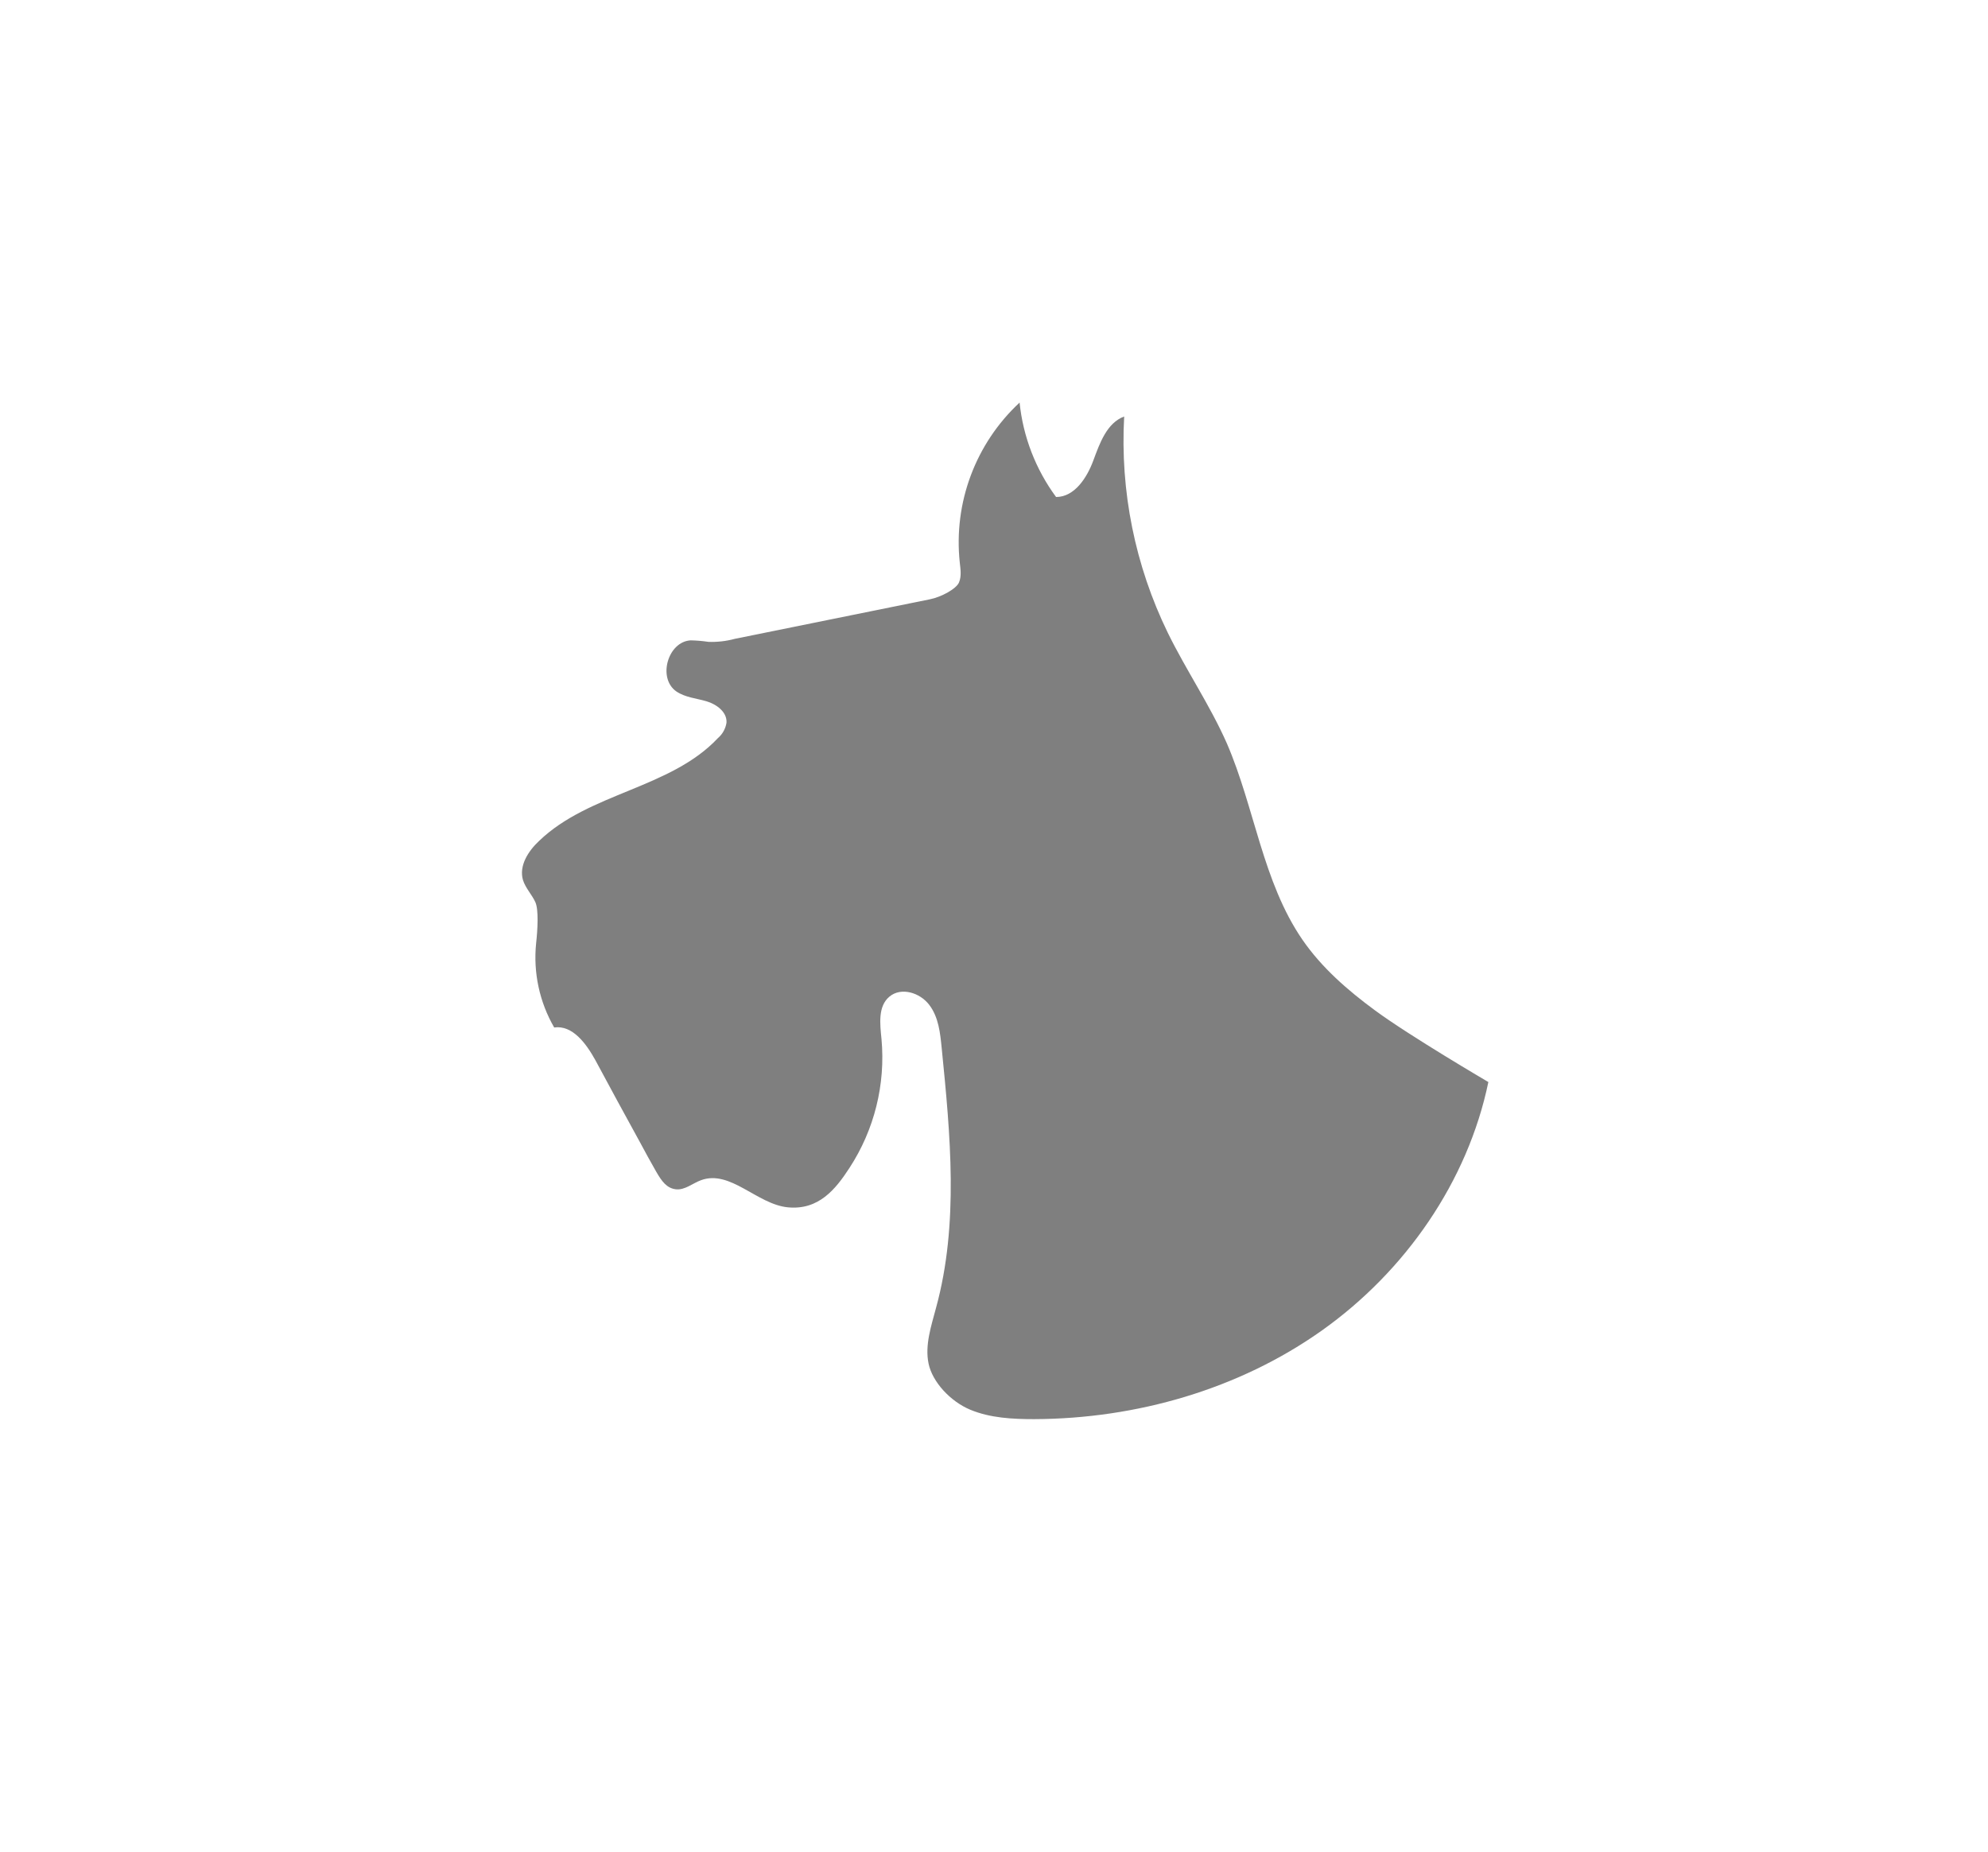
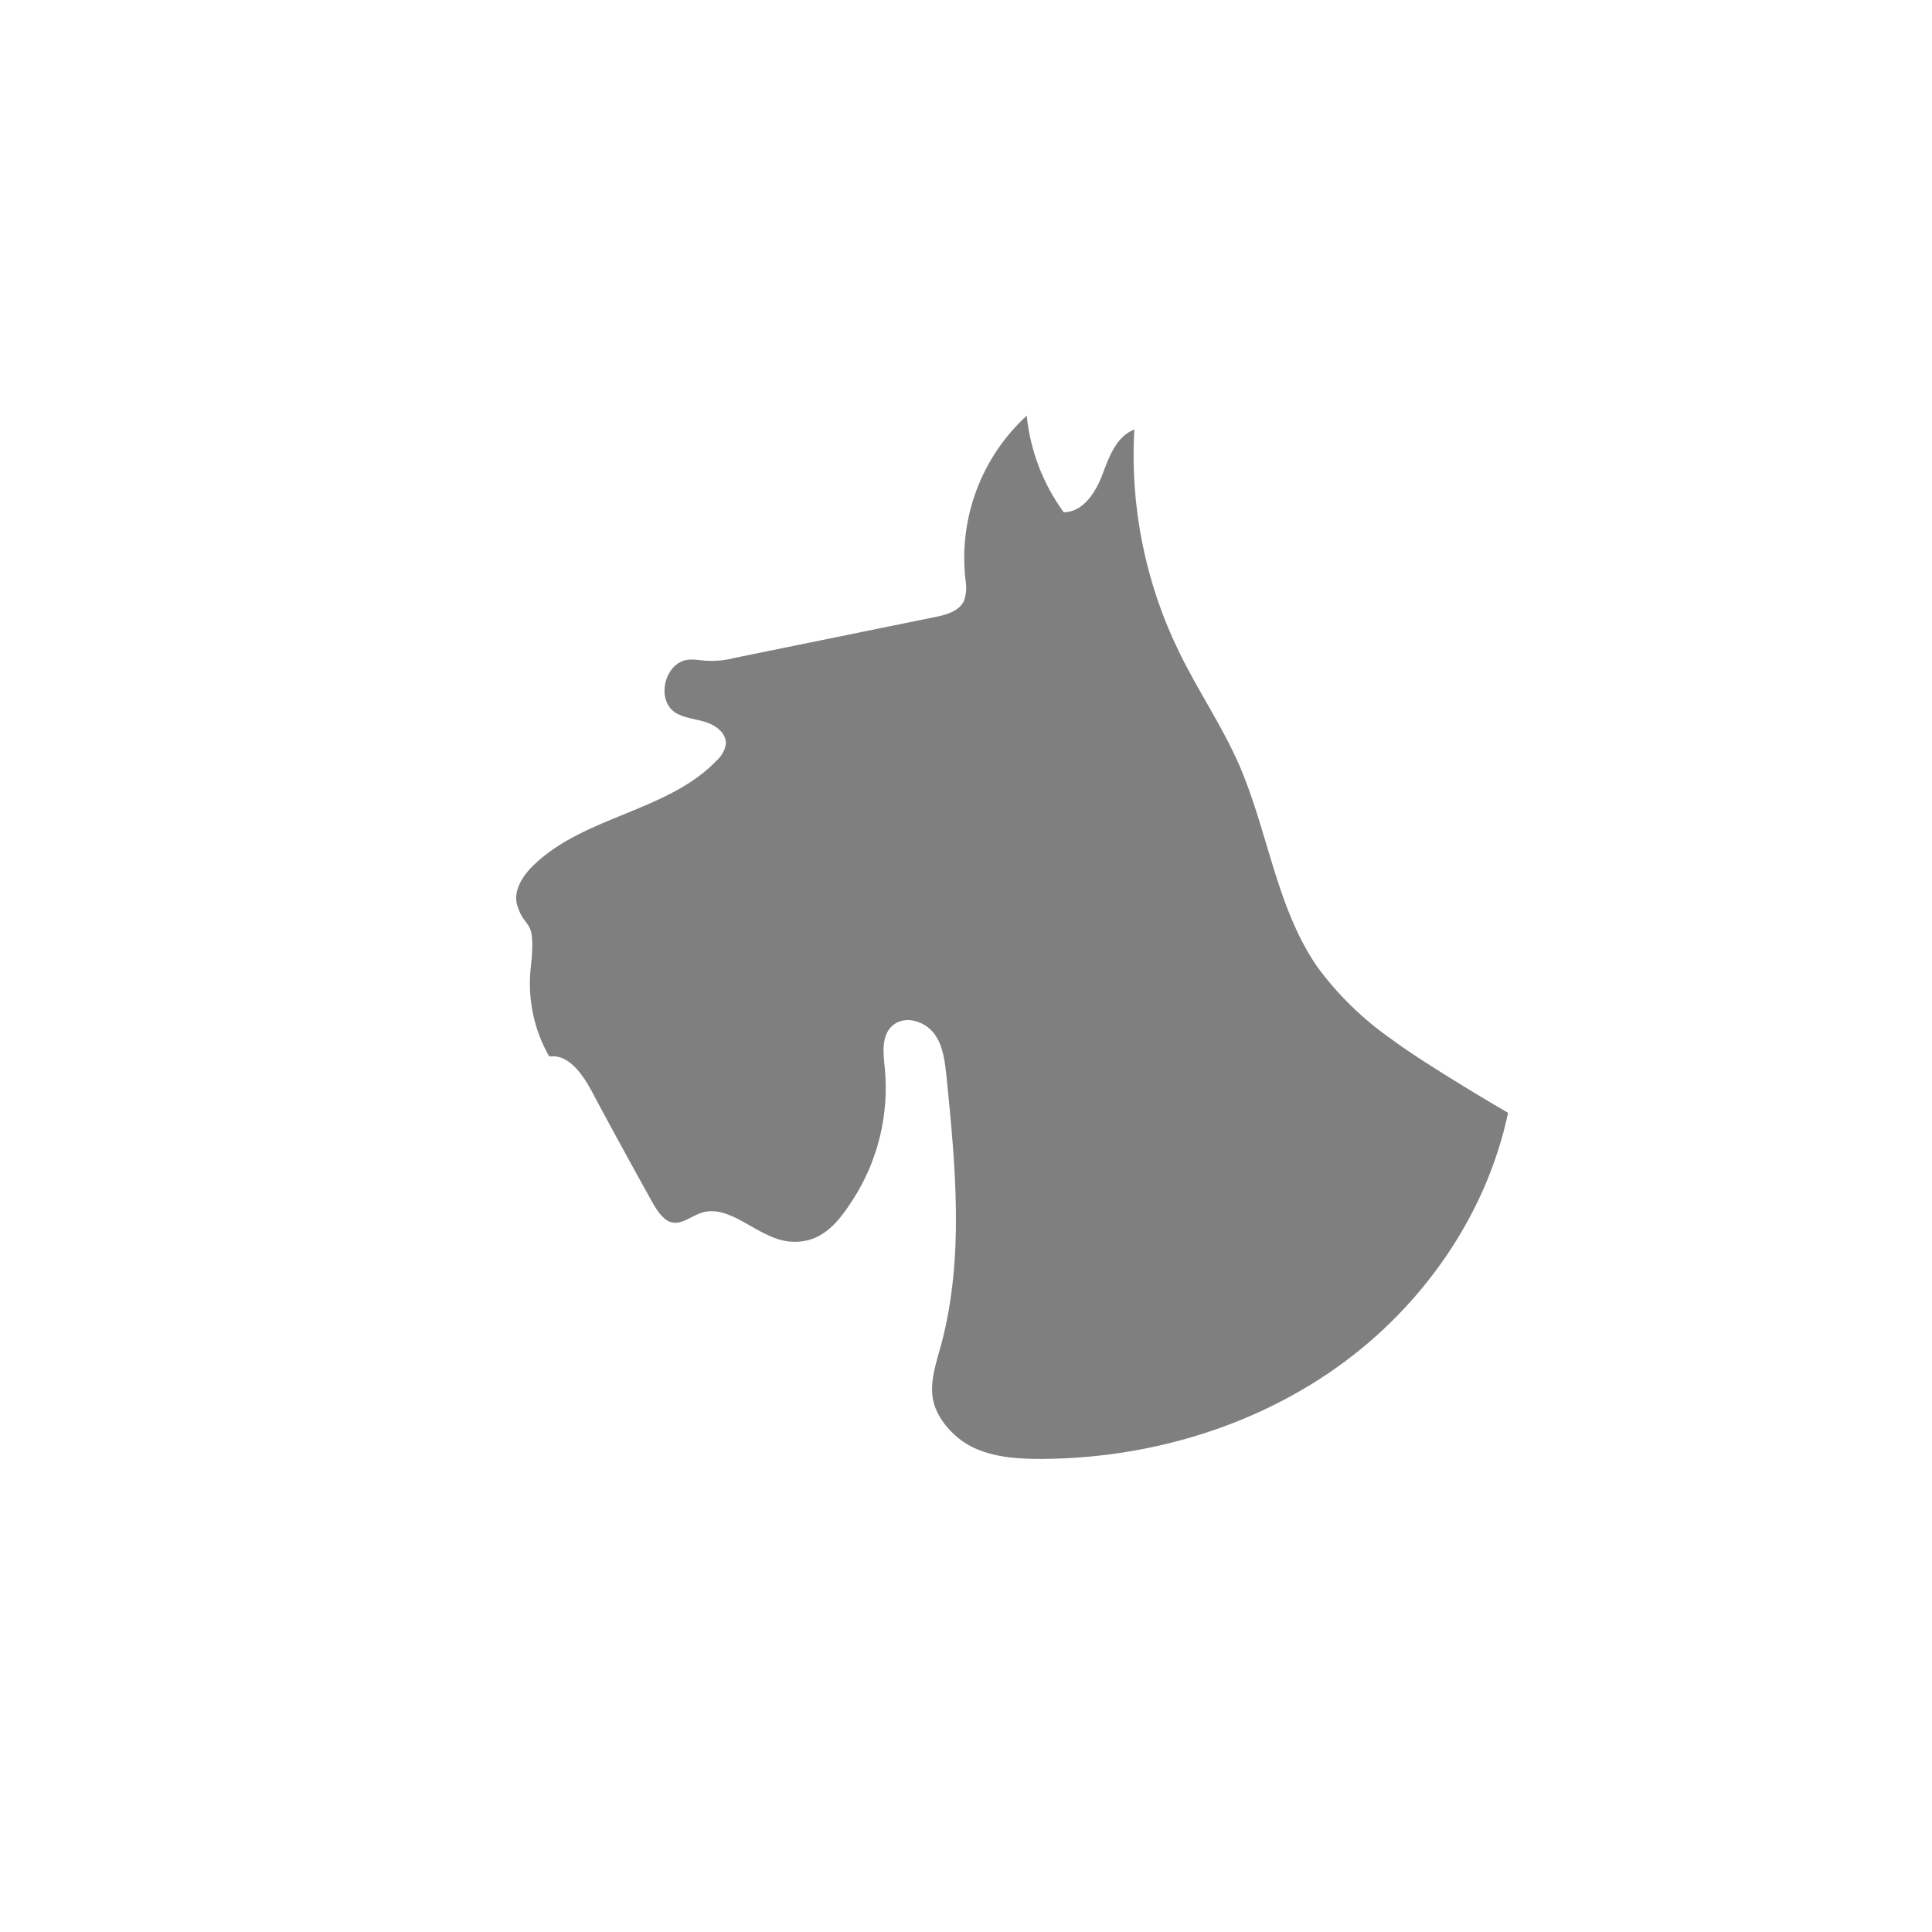
- <svg xmlns="http://www.w3.org/2000/svg" width="7.3in" height="6.8in" viewBox="0 0 528.4 490.8">
-   <path d="M365.4 267.8c-7.2-5.3-14.1-11.3-19.2-18.7-10.6-15.4-12.7-35.1-20.1-52.2-4.5-10.2-10.8-19.4-15.7-29.4a116.5 116.5 0 0 1-11.6-57.5c-4.6 1.7-6.5 7.1-8.2 11.7s-5 9.7-9.9 9.7a51.1 51.1 0 0 1-9.7-25.1 50.7 50.7 0 0 0-15.9 42.5c.2 1.8.5 3.6-.2 5.3s-4.7 3.9-7.8 4.5l-51.8 10.5a23.5 23.5 0 0 1-7 .8 37.3 37.3 0 0 0-4.7-.4c-6.1.3-8.9 10.1-3.8 13.6 2.4 1.6 5.3 1.8 8 2.6s5.5 2.9 5.3 5.7a6.8 6.8 0 0 1-2.3 4.1c-12.6 13.4-34.2 14.5-47.5 27.3-2.9 2.7-5.4 6.6-4.3 10.4.7 2.2 2.4 3.9 3.3 5.9s.6 7.3.2 10.9a37.2 37.2 0 0 0 4.8 22.4c4.9-.7 8.5 4.3 10.9 8.6 3.9 7.3 7.9 14.6 11.9 21.9 1.4 2.6 2.8 5.2 4.3 7.8s2.8 4.4 5.2 4.7 4.5-1.6 6.7-2.4c7.8-2.9 14.9 6.4 23.1 7.2s12.7-4.8 16.4-10.5a53.7 53.7 0 0 0 8.5-34.2c-.4-4-1-8.7 2.1-11.3s8.1-1.1 10.6 2.2 2.9 7.5 3.3 11.5c2.3 23 4.6 46.7-1.5 69-1.3 4.9-3 9.9-2 14.8s5.8 10.1 11.1 12.3 11.2 2.5 17 2.5c27.1-.1 54.4-7.9 76.5-23.6s38.7-39.5 44.2-66c0 0-21-12.3-30.2-19.1z" opacity=".5" />
+ <svg xmlns="http://www.w3.org/2000/svg" width="350" height="350" viewBox="0 0 350 350">
+   <path d="M252 188.2a57.4 57.4 0 0 1-13.4-13.1c-7.4-10.8-8.9-24.5-14.1-36.5-3.1-7.1-7.5-13.5-10.9-20.5a81.1 81.1 0 0 1-8.1-40.3c-3.3 1.3-4.6 5-5.8 8.2s-3.5 6.8-7 6.8a35.8 35.8 0 0 1-6.7-17.5 35 35 0 0 0-11.1 29.7 7.8 7.8 0 0 1-.2 3.7c-.8 2-3.3 2.7-5.4 3.1l-36.3 7.4a16 16 0 0 1-4.9.5c-1 0-2.1-.3-3.2-.2-4.3.2-6.2 7-2.7 9.5 1.6 1.1 3.7 1.2 5.6 1.8s3.8 2 3.7 4a5 5 0 0 1-1.6 2.9c-8.8 9.3-24 10.1-33.2 19-2 1.9-3.8 4.7-3 7.3s1.6 2.7 2.3 4.2.4 5 .1 7.6a26.6 26.6 0 0 0 3.4 15.6c3.4-.5 5.9 3 7.6 6.1 2.7 5.1 5.5 10.2 8.3 15.3l3 5.4c.9 1.5 2 3.1 3.6 3.3s3.2-1.1 4.8-1.7c5.4-2 10.3 4.5 16.1 5.1s8.9-3.4 11.5-7.4a37.4 37.4 0 0 0 5.9-23.9c-.3-2.8-.7-6.1 1.5-7.9s5.7-.7 7.4 1.5 2 5.3 2.3 8.1c1.6 16.1 3.2 32.6-1 48.3-.9 3.3-2.2 6.9-1.4 10.3s4 7 7.8 8.6 7.8 1.8 11.8 1.8c19-.1 38-5.6 53.5-16.6s27.1-27.6 31-46.1c0 0-14.8-8.6-21.2-13.4z" opacity=".5" />
</svg>
